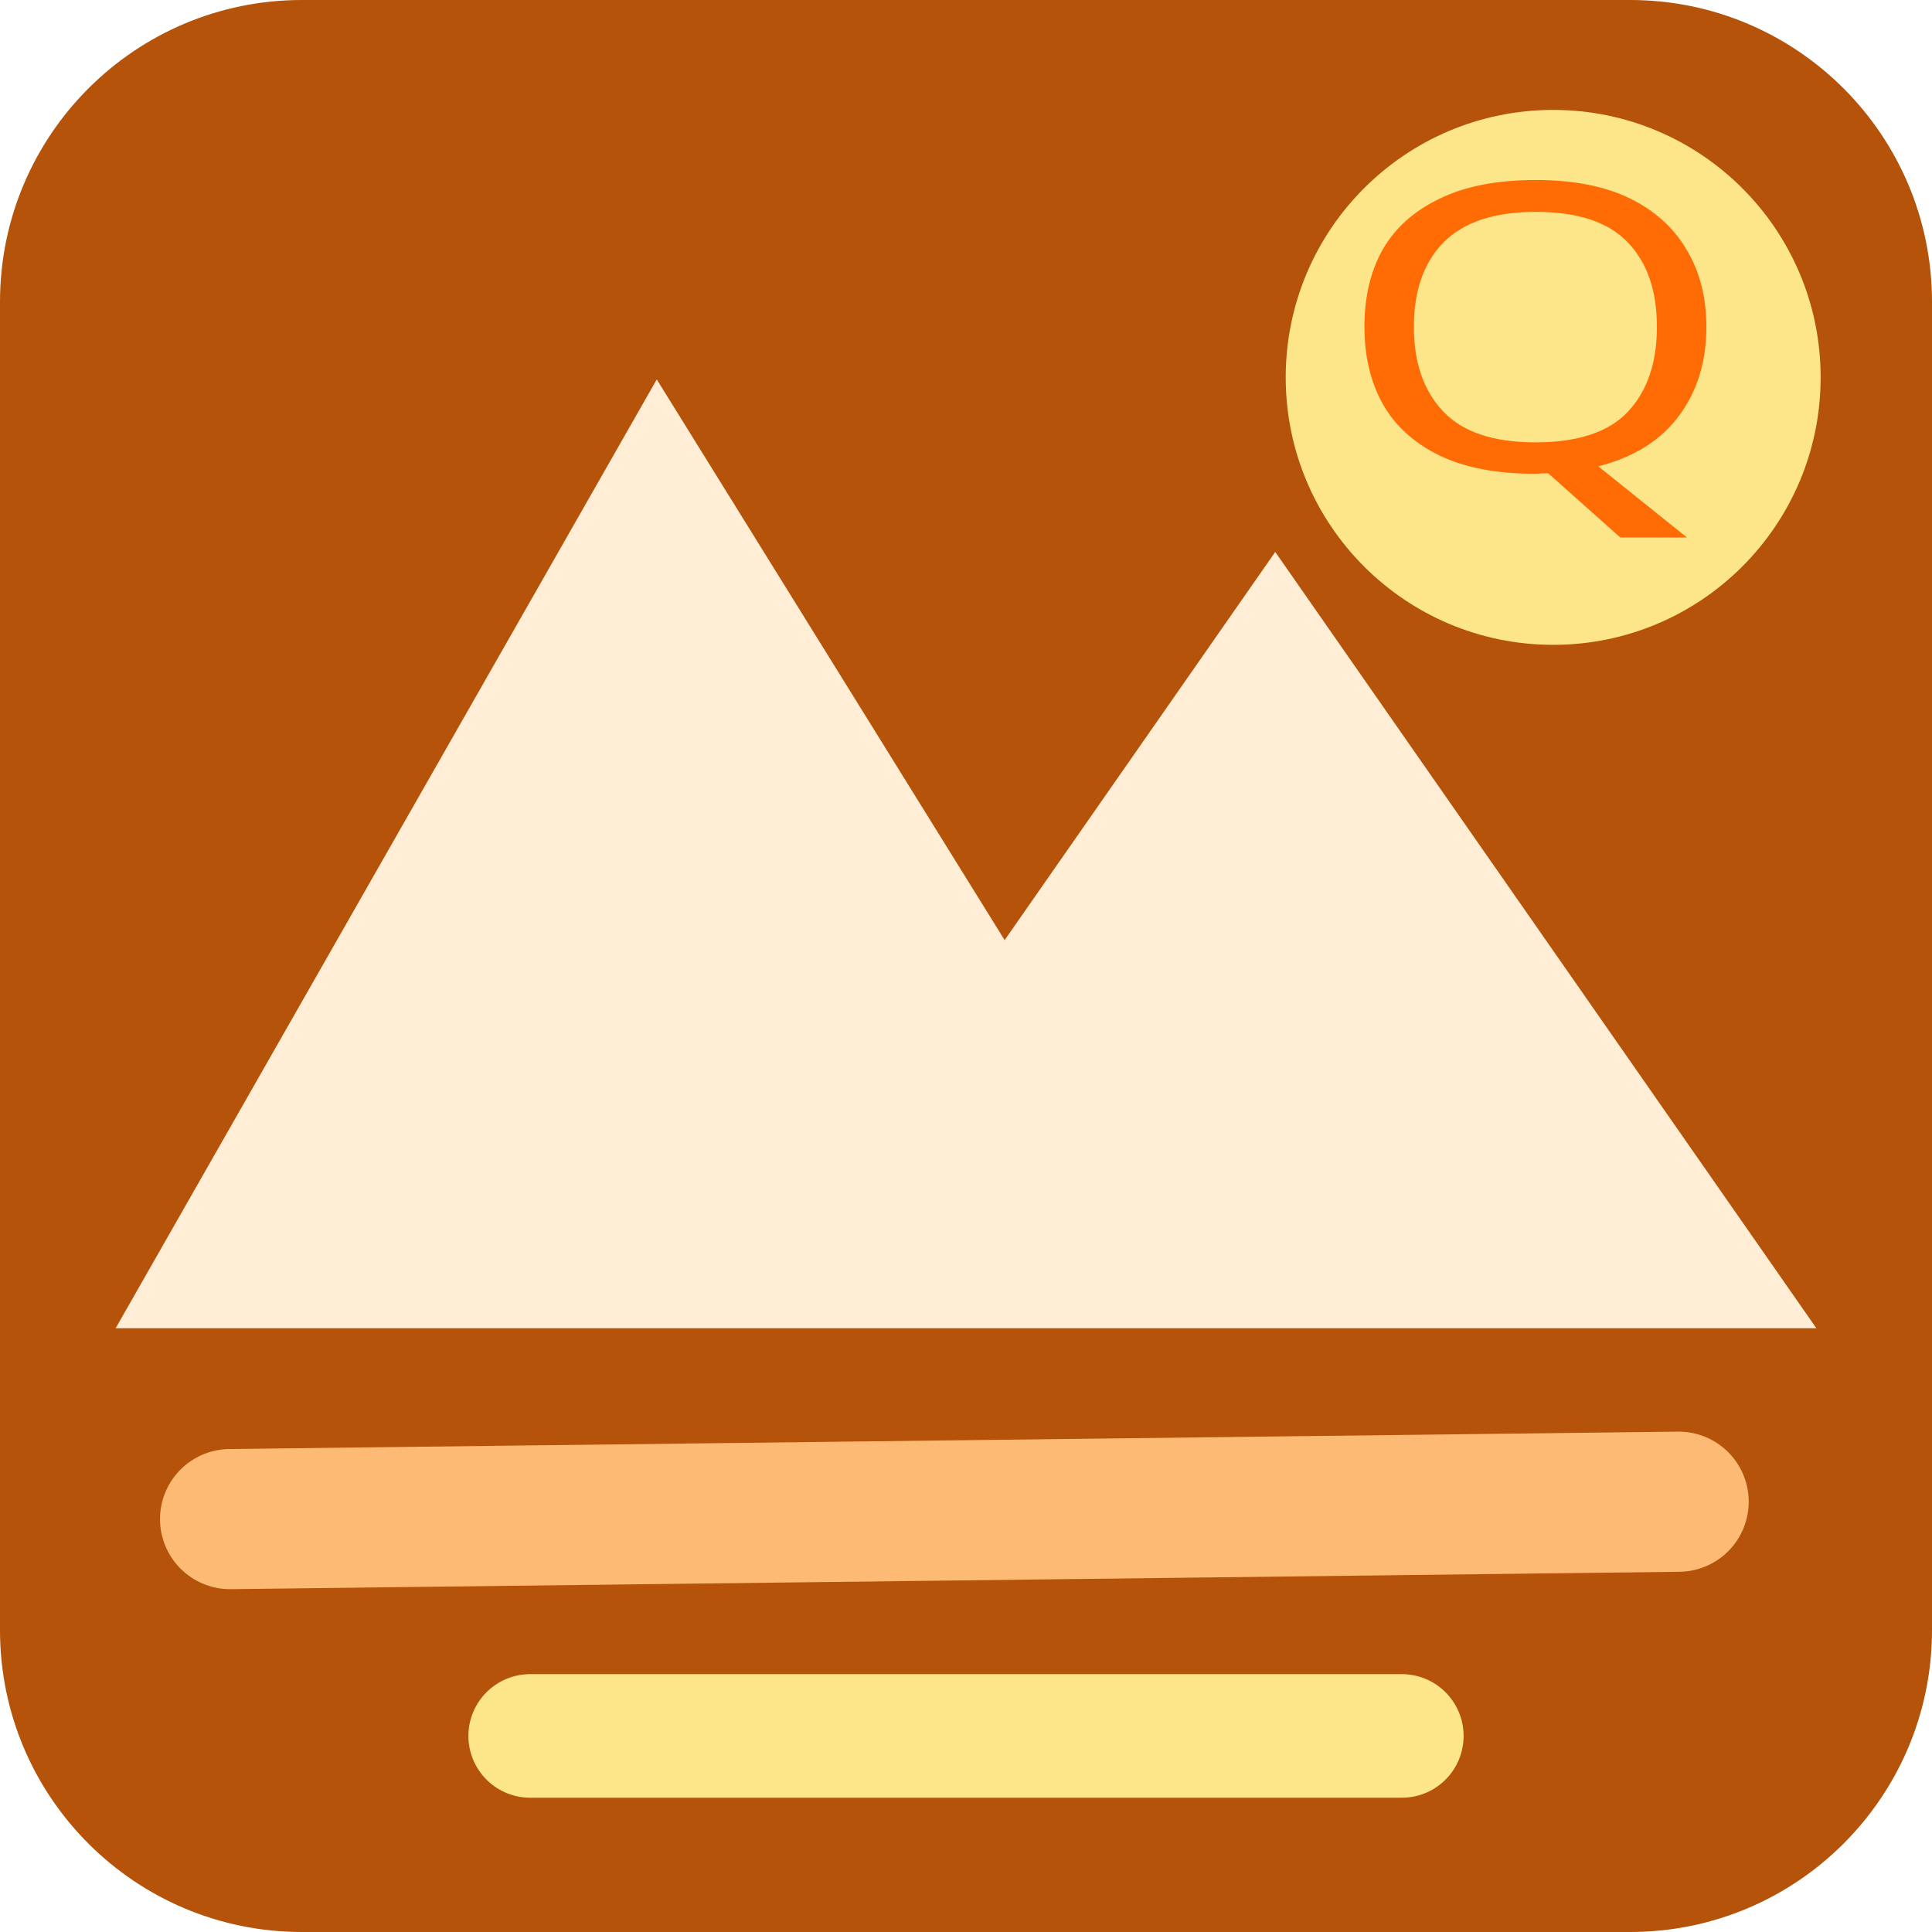
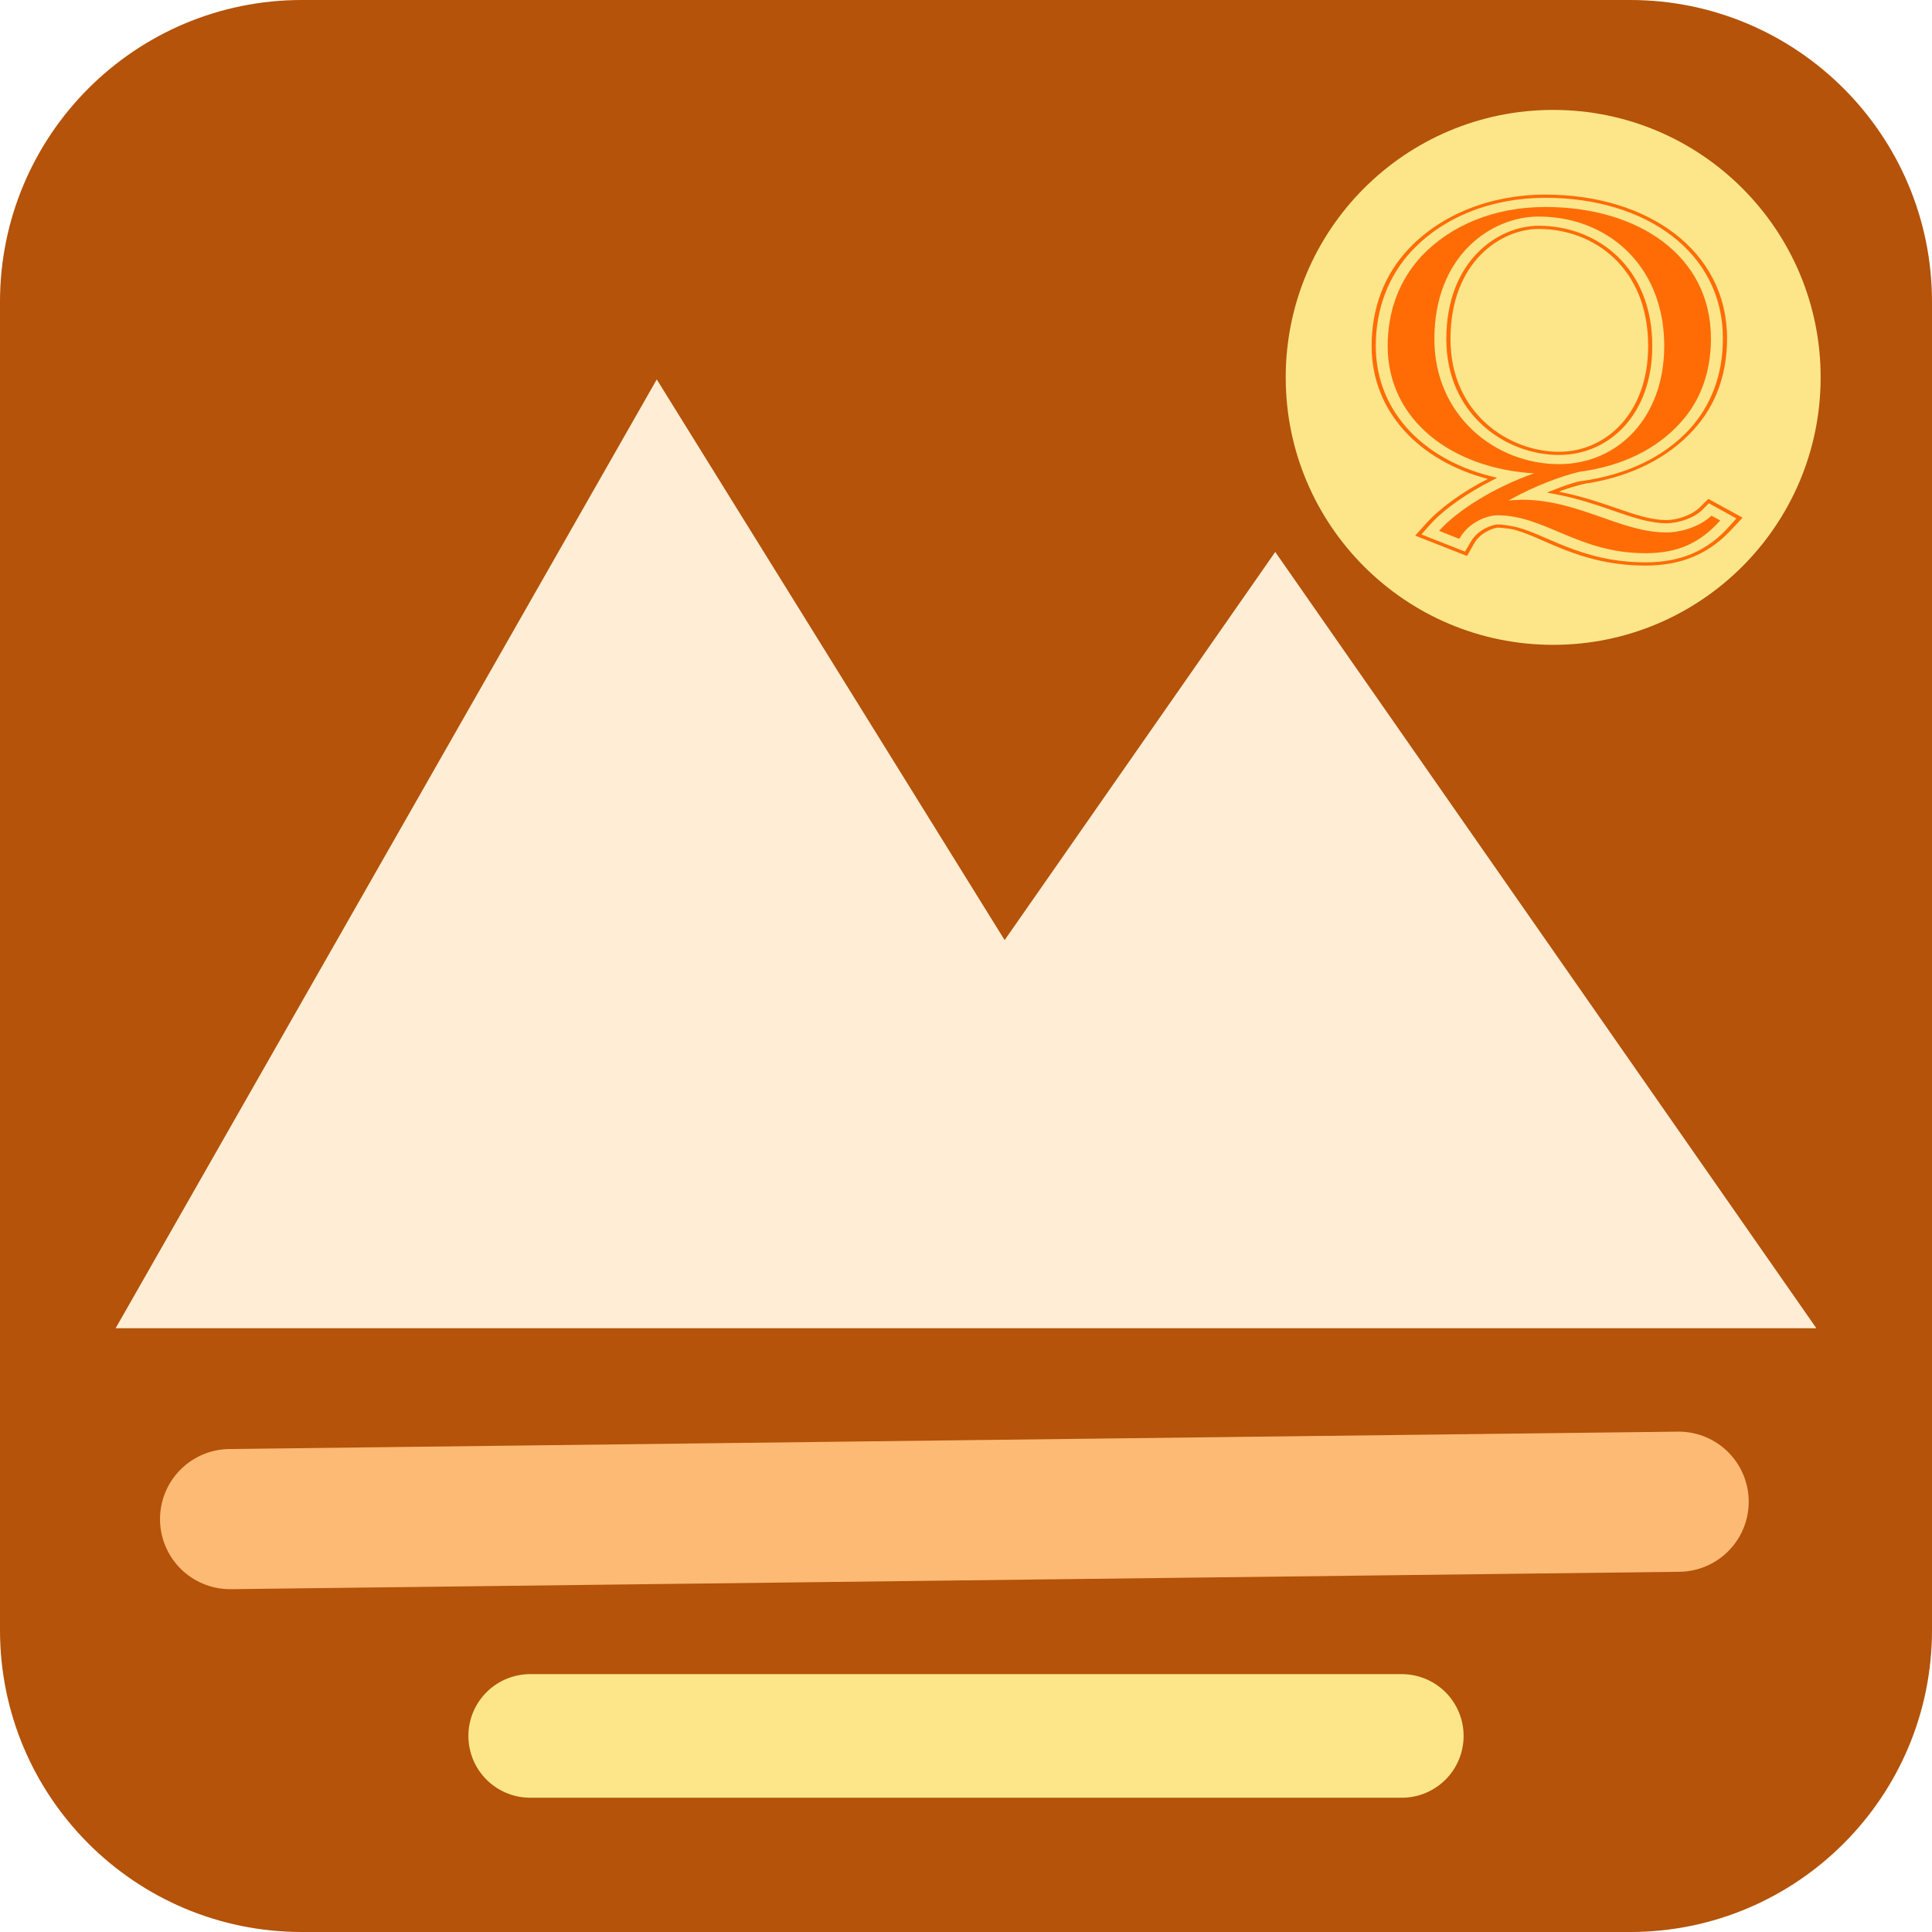
<svg xmlns="http://www.w3.org/2000/svg" viewBox="0 0 64 64" version="1.1" id="svg12">
  <defs id="defs16" />
  <rect width="64" height="64" rx="10" fill="#b45309" id="rect2" />
  <path d="M 3.83,44 21.756,12.569 33.28,31.142 42.244,18.284 60.17,44 Z" fill="#ffedd5" id="path4" style="stroke-width:1.353" />
  <path d="M 7.622,50.322 55.607,49.746" fill="none" stroke="#fdba74" stroke-width="4.643" stroke-linecap="round" id="path6" style="display:inline" />
  <path d="M 17.563,57.505 H 46.437" fill="none" stroke="#fde68a" stroke-width="4.094" stroke-linecap="round" id="path8" style="display:inline" />
  <circle cx="51.451" cy="12.501" r="8.86" fill="#fde68a" id="circle10" style="stroke-width:1.477" />
-   <text xml:space="preserve" style="font-size:15.079px;font-family:'Linux Libertine Initials O';-inkscape-font-specification:'Linux Libertine Initials O, Normal';opacity:0.955;fill:#e9ddaf;stroke-width:3.77" x="38.73" y="17.737" id="text657" transform="scale(1.13987,0.8772928)">
-     <tspan id="tspan655" x="38.73" y="17.737" style="font-size:15.079px;fill:#ff6600;stroke-width:3.77">Q</tspan>
-   </text>
+   <g aria-label="Q" transform="scale(1.13987,0.8772928)" id="text657" style="font-size:15.079px;font-family:'Linux Libertine Initials O';-inkscape-font-specification:'Linux Libertine Initials O, Normal';opacity:0.955;fill:#e9ddaf;stroke-width:3.77">
+     <path d="m 44.716,8.178 c 1.57,0 2.933,1.144 3.439,3.122 0.136,0.53 0.21,1.12 0.21,1.763 0,2.699 -1.342,4.463 -3.061,4.463 -1.84,0 -3.619,-1.825 -3.619,-4.72 0,-3.167 1.659,-4.629 3.031,-4.629 z m 5.006,4.599 c 0,-3.121 -2.111,-4.961 -4.81,-4.961 -1.508,0 -2.759,0.709 -3.589,1.84 -0.663,0.92 -0.995,2.096 -0.995,3.408 0,2.82 1.885,4.629 4.252,4.81 -1.161,0.528 -2.232,1.402 -2.759,2.171 l 0.588,0.302 c 0.302,-0.694 0.875,-0.89 1.101,-0.89 1.402,0 2.352,1.432 4.313,1.432 0.95,0 1.583,-0.392 2.171,-1.236 l -0.256,-0.181 c -0.332,0.407 -0.875,0.633 -1.312,0.633 -1.327,0 -2.548,-1.236 -4.207,-1.236 -0.09,0 -0.271,0.015 -0.377,0.03 0.754,-0.558 1.568,-0.935 2.066,-1.086 1.236,-0.211 2.232,-0.859 2.91,-1.825 0.603,-0.844 0.905,-1.945 0.905,-3.212 z M 44.716,8.645 c 1.598,0 3.182,1.463 3.182,4.418 0,2.533 -1.221,3.996 -2.594,3.996 -1.463,0 -3.151,-1.463 -3.151,-4.252 0,-2.955 1.493,-4.162 2.563,-4.162 z m 0,-0.121 c -1.161,0 -2.684,1.297 -2.684,4.282 0,2.835 1.719,4.373 3.272,4.373 1.478,0 2.714,-1.553 2.714,-4.116 0,-2.986 -1.613,-4.539 -3.302,-4.539 z m -1.312,9.59 c 0.045,-0.03 0.06,-0.045 0.106,-0.075 -2.066,-0.588 -3.528,-2.443 -3.528,-4.976 0,-1.417 0.377,-2.669 1.056,-3.604 0.92,-1.267 2.307,-1.99 3.875,-1.99 2.925,0 5.157,2.066 5.157,5.308 0,1.387 -0.347,2.533 -0.965,3.423 -0.754,1.071 -1.87,1.749 -3.197,1.975 -0.075,0.015 -0.151,0.045 -0.256,0.09 -0.196,0.075 -0.422,0.196 -0.543,0.256 l -0.151,0.075 0.166,0.045 c 1.448,0.332 2.382,1.116 3.302,1.116 0.377,0 0.814,-0.211 1.04,-0.498 l 0.196,-0.256 0.799,0.573 -0.196,0.286 c -0.648,0.95 -1.432,1.372 -2.443,1.372 -1.945,0 -2.971,-1.161 -3.905,-1.372 -0.196,-0.045 -0.317,-0.06 -0.407,-0.06 -0.136,0.015 -0.573,0.181 -0.784,0.694 l -0.151,0.332 -1.267,-0.648 0.226,-0.332 c 0.407,-0.603 1.086,-1.221 1.87,-1.734 z m -0.166,-0.03 c -0.754,0.498 -1.402,1.116 -1.809,1.704 l -0.302,0.437 1.508,0.769 0.196,-0.452 c 0.196,-0.467 0.603,-0.603 0.679,-0.618 0.09,0 0.196,0.015 0.377,0.045 0.875,0.211 1.945,1.387 3.936,1.387 1.056,0 1.87,-0.452 2.548,-1.432 l 0.271,-0.377 -0.995,-0.709 -0.271,0.347 c -0.211,0.256 -0.618,0.452 -0.95,0.452 -0.829,0 -1.704,-0.709 -3.121,-1.071 0.075,-0.045 0.226,-0.106 0.362,-0.166 0.166,-0.06 0.392,-0.151 0.543,-0.166 1.221,-0.271 2.262,-0.95 2.986,-1.975 0.648,-0.905 0.995,-2.081 0.995,-3.483 0,-3.302 -2.292,-5.428 -5.278,-5.428 -1.598,0 -3.031,0.754 -3.966,2.036 -0.709,0.965 -1.086,2.232 -1.086,3.679 0,2.488 1.387,4.343 3.378,5.021 z" style="fill:#ff6600" id="path123" />
+   </g>
</svg>
